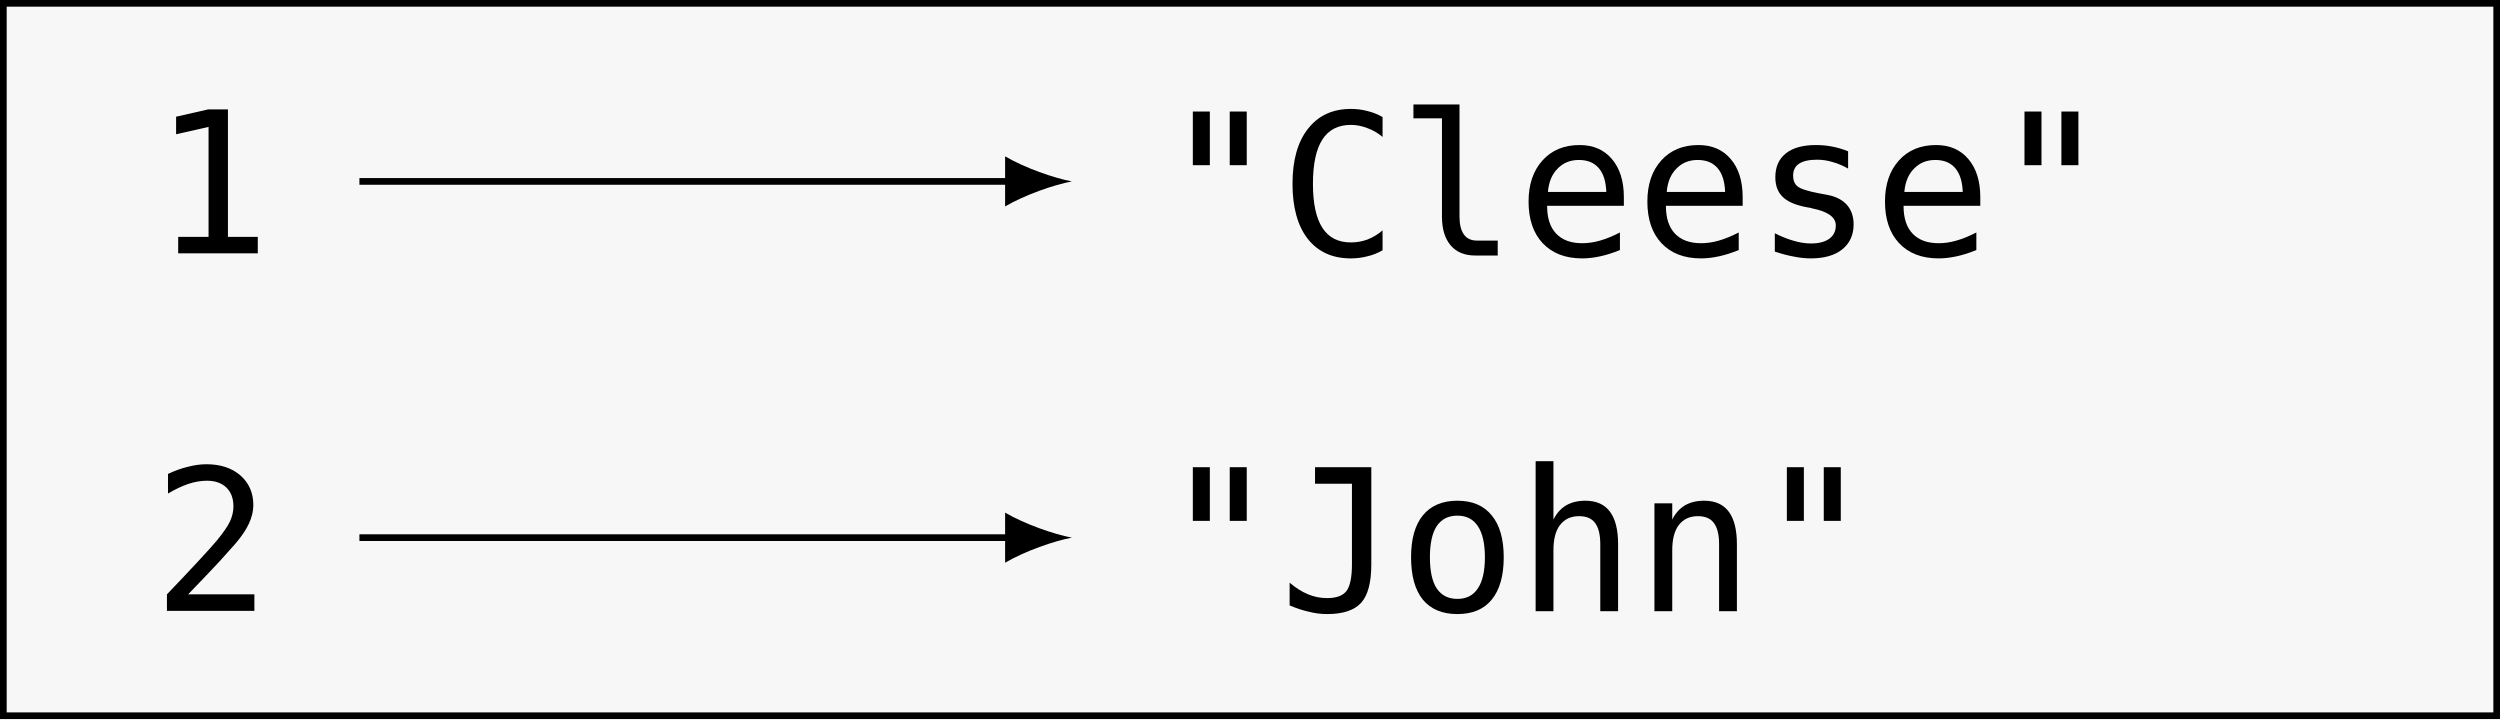
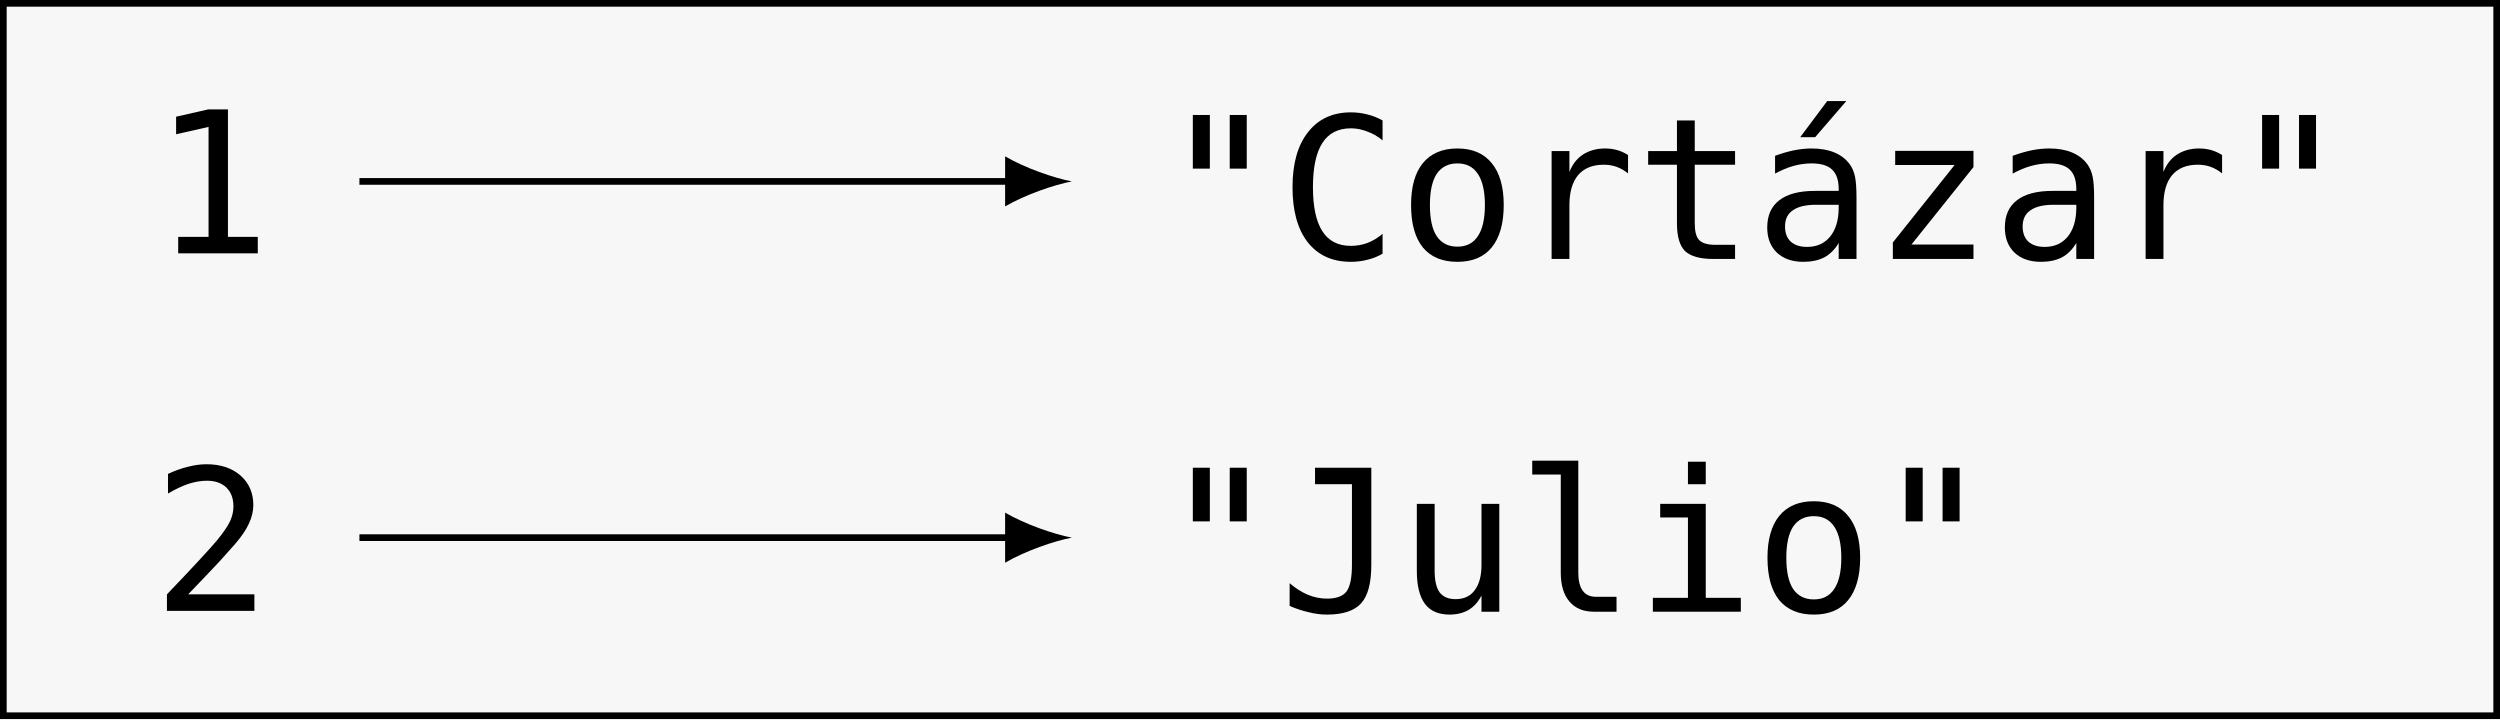
<svg xmlns="http://www.w3.org/2000/svg" xmlns:xlink="http://www.w3.org/1999/xlink" width="149.217pt" height="42.918pt" viewBox="0 0 149.217 42.918" version="1.1">
  <defs>
    <g>
      <symbol overflow="visible" id="glyph0-0">
        <path style="stroke:none;" d="M 0.594 2.078 L 0.594 -8.312 L 6.484 -8.312 L 6.484 2.078 Z M 1.266 1.422 L 5.828 1.422 L 5.828 -7.641 L 1.266 -7.641 Z M 1.266 1.422 " />
      </symbol>
      <symbol overflow="visible" id="glyph0-1">
        <path style="stroke:none;" d="M 1.547 -0.984 L 3.359 -0.984 L 3.359 -7.547 L 1.422 -7.109 L 1.422 -8.156 L 3.344 -8.594 L 4.516 -8.594 L 4.516 -0.984 L 6.297 -0.984 L 6.297 0 L 1.547 0 Z M 1.547 -0.984 " />
      </symbol>
      <symbol overflow="visible" id="glyph0-2">
        <path style="stroke:none;" d="M 5.156 -8.594 L 5.156 -5.391 L 4.141 -5.391 L 4.141 -8.594 Z M 2.953 -8.594 L 2.953 -5.391 L 1.938 -5.391 L 1.938 -8.594 Z M 2.953 -8.594 " />
      </symbol>
      <symbol overflow="visible" id="glyph0-3">
        <path style="stroke:none;" d="M 6.172 -0.312 C 5.879 -0.145 5.578 -0.023 5.266 0.047 C 4.953 0.129 4.625 0.172 4.281 0.172 C 3.176 0.172 2.316 -0.219 1.703 -1 C 1.098 -1.781 0.797 -2.875 0.797 -4.281 C 0.797 -5.688 1.102 -6.781 1.719 -7.562 C 2.332 -8.352 3.188 -8.75 4.281 -8.75 C 4.625 -8.75 4.953 -8.707 5.266 -8.625 C 5.578 -8.551 5.879 -8.43 6.172 -8.266 L 6.172 -7.078 C 5.891 -7.316 5.582 -7.492 5.25 -7.609 C 4.926 -7.734 4.602 -7.797 4.281 -7.797 C 3.52 -7.797 2.953 -7.504 2.578 -6.922 C 2.203 -6.336 2.016 -5.457 2.016 -4.281 C 2.016 -3.113 2.203 -2.238 2.578 -1.656 C 2.953 -1.07 3.52 -0.781 4.281 -0.781 C 4.613 -0.781 4.941 -0.836 5.266 -0.953 C 5.586 -1.078 5.891 -1.258 6.172 -1.5 Z M 6.172 -0.312 " />
      </symbol>
      <symbol overflow="visible" id="glyph0-4">
+         <path style="stroke:none;" d="M 3.547 -5.703 C 3.004 -5.703 2.594 -5.492 2.312 -5.078 C 2.039 -4.66 1.906 -4.039 1.906 -3.219 C 1.906 -2.395 2.039 -1.773 2.312 -1.359 C 2.594 -0.941 3.004 -0.734 3.547 -0.734 C 4.086 -0.734 4.492 -0.941 4.766 -1.359 C 5.047 -1.773 5.188 -2.395 5.188 -3.219 C 5.188 -4.039 5.047 -4.66 4.766 -5.078 C 4.492 -5.492 4.086 -5.703 3.547 -5.703 Z M 3.547 -6.594 C 4.441 -6.594 5.125 -6.301 5.594 -5.719 C 6.07 -5.145 6.312 -4.312 6.312 -3.219 C 6.312 -2.113 6.07 -1.27 5.594 -0.688 C 5.125 -0.113 4.441 0.172 3.547 0.172 C 2.648 0.172 1.961 -0.113 1.484 -0.688 C 1.016 -1.27 0.781 -2.113 0.781 -3.219 C 0.781 -4.312 1.016 -5.145 1.484 -5.719 C 1.961 -6.301 2.648 -6.594 3.547 -6.594 Z M 3.547 -6.594 " />
+       </symbol>
+       <symbol overflow="visible" id="glyph0-5">
+         <path style="stroke:none;" d="M 6.641 -5.109 C 6.422 -5.285 6.191 -5.414 5.953 -5.5 C 5.723 -5.582 5.469 -5.625 5.188 -5.625 C 4.52 -5.625 4.008 -5.414 3.656 -5 C 3.312 -4.582 3.141 -3.984 3.141 -3.203 L 3.141 0 L 2.078 0 L 2.078 -6.438 L 3.141 -6.438 L 3.141 -5.188 C 3.316 -5.645 3.586 -5.992 3.953 -6.234 C 4.328 -6.473 4.766 -6.594 5.266 -6.594 C 5.523 -6.594 5.766 -6.562 5.984 -6.5 C 6.211 -6.438 6.43 -6.336 6.641 -6.203 Z M 6.641 -5.109 " />
+       </symbol>
+       <symbol overflow="visible" id="glyph0-6">
+         <path style="stroke:none;" d="M 3.531 -8.266 L 3.531 -6.438 L 5.938 -6.438 L 5.938 -5.625 L 3.531 -5.625 L 3.531 -2.125 C 3.531 -1.645 3.617 -1.312 3.797 -1.125 C 3.984 -0.938 4.301 -0.844 4.75 -0.844 L 5.938 -0.844 L 5.938 0 L 4.641 0 C 3.848 0 3.285 -0.156 2.953 -0.469 C 2.629 -0.789 2.469 -1.344 2.469 -2.125 L 2.469 -5.625 L 0.75 -5.625 L 0.75 -6.438 L 2.469 -6.438 L 2.469 -8.266 Z M 3.531 -8.266 " />
+       </symbol>
+       <symbol overflow="visible" id="glyph0-7">
+         <path style="stroke:none;" d="M 4.031 -3.234 L 3.688 -3.234 C 3.07 -3.234 2.609 -3.125 2.297 -2.906 C 1.984 -2.695 1.828 -2.375 1.828 -1.938 C 1.828 -1.551 1.941 -1.25 2.172 -1.031 C 2.41 -0.82 2.734 -0.719 3.141 -0.719 C 3.723 -0.719 4.18 -0.922 4.516 -1.328 C 4.848 -1.734 5.02 -2.289 5.031 -3 L 5.031 -3.234 Z M 6.094 -3.672 L 6.094 0 L 5.031 0 L 5.031 -0.953 C 4.801 -0.566 4.516 -0.281 4.172 -0.094 C 3.828 0.082 3.41 0.172 2.922 0.172 C 2.266 0.172 1.738 -0.008 1.344 -0.375 C 0.957 -0.75 0.766 -1.25 0.766 -1.875 C 0.766 -2.594 1.004 -3.133 1.484 -3.5 C 1.961 -3.875 2.672 -4.062 3.609 -4.062 L 5.031 -4.062 L 5.031 -4.234 C 5.02 -4.742 4.883 -5.113 4.625 -5.344 C 4.375 -5.582 3.969 -5.703 3.406 -5.703 C 3.039 -5.703 2.676 -5.648 2.312 -5.547 C 1.945 -5.441 1.586 -5.289 1.234 -5.094 L 1.234 -6.156 C 1.629 -6.301 2.004 -6.41 2.359 -6.484 C 2.723 -6.555 3.07 -6.594 3.406 -6.594 C 3.938 -6.594 4.391 -6.516 4.766 -6.359 C 5.148 -6.203 5.457 -5.969 5.688 -5.656 C 5.832 -5.457 5.938 -5.219 6 -4.938 C 6.062 -4.656 6.094 -4.234 6.094 -3.672 Z M 4.344 -9.422 L 5.484 -9.422 L 3.625 -7.266 L 2.734 -7.266 Z M 4.344 -9.422 " />
+       </symbol>
+       <symbol overflow="visible" id="glyph0-8">
+         <path style="stroke:none;" d="M 1.312 -6.453 L 5.984 -6.453 L 5.984 -5.484 L 2.281 -0.859 L 5.984 -0.859 L 5.984 0 L 1.172 0 L 1.172 -0.984 L 4.859 -5.609 L 1.312 -5.609 Z M 1.312 -6.453 " />
+       </symbol>
+       <symbol overflow="visible" id="glyph0-9">
+         <path style="stroke:none;" d="M 4.031 -3.234 L 3.688 -3.234 C 3.07 -3.234 2.609 -3.125 2.297 -2.906 C 1.984 -2.695 1.828 -2.375 1.828 -1.938 C 1.828 -1.551 1.941 -1.25 2.172 -1.031 C 2.41 -0.82 2.734 -0.719 3.141 -0.719 C 3.723 -0.719 4.18 -0.922 4.516 -1.328 C 4.848 -1.734 5.02 -2.289 5.031 -3 L 5.031 -3.234 Z M 6.094 -3.672 L 6.094 0 L 5.031 0 L 5.031 -0.953 C 4.801 -0.566 4.516 -0.281 4.172 -0.094 C 3.828 0.082 3.41 0.172 2.922 0.172 C 2.266 0.172 1.738 -0.008 1.344 -0.375 C 0.957 -0.75 0.766 -1.25 0.766 -1.875 C 0.766 -2.594 1.004 -3.133 1.484 -3.5 C 1.961 -3.875 2.672 -4.062 3.609 -4.062 L 5.031 -4.062 L 5.031 -4.234 C 5.02 -4.742 4.883 -5.113 4.625 -5.344 C 4.375 -5.582 3.969 -5.703 3.406 -5.703 C 3.039 -5.703 2.676 -5.648 2.312 -5.547 C 1.945 -5.441 1.586 -5.289 1.234 -5.094 L 1.234 -6.156 C 1.629 -6.301 2.004 -6.41 2.359 -6.484 C 2.723 -6.555 3.07 -6.594 3.406 -6.594 C 3.938 -6.594 4.391 -6.516 4.766 -6.359 C 5.148 -6.203 5.457 -5.969 5.688 -5.656 C 5.832 -5.457 5.938 -5.219 6 -4.938 C 6.062 -4.656 6.094 -4.234 6.094 -3.672 Z M 6.094 -3.672 " />
+       </symbol>
+       <symbol overflow="visible" id="glyph0-10">
+         <path style="stroke:none;" d="M 2.141 -0.984 L 6.094 -0.984 L 6.094 0 L 0.875 0 L 0.875 -0.984 C 1.594 -1.734 2.219 -2.395 2.75 -2.969 C 3.289 -3.551 3.66 -3.961 3.859 -4.203 C 4.242 -4.672 4.504 -5.051 4.641 -5.344 C 4.773 -5.633 4.844 -5.93 4.844 -6.234 C 4.844 -6.711 4.703 -7.086 4.422 -7.359 C 4.141 -7.629 3.754 -7.766 3.266 -7.766 C 2.91 -7.766 2.539 -7.703 2.156 -7.578 C 1.781 -7.453 1.375 -7.258 0.938 -7 L 0.938 -8.172 C 1.332 -8.359 1.723 -8.5 2.109 -8.594 C 2.492 -8.695 2.867 -8.75 3.234 -8.75 C 4.078 -8.75 4.754 -8.523 5.266 -8.078 C 5.773 -7.629 6.031 -7.039 6.031 -6.312 C 6.031 -5.945 5.941 -5.578 5.766 -5.203 C 5.598 -4.836 5.328 -4.438 4.953 -4 C 4.734 -3.75 4.422 -3.398 4.016 -2.953 C 3.609 -2.516 2.984 -1.859 2.141 -0.984 Z M 2.141 -0.984 " />
+       </symbol>
+       <symbol overflow="visible" id="glyph0-11">
+         <path style="stroke:none;" d="M 0.625 -0.344 L 0.625 -1.703 C 0.977 -1.398 1.336 -1.172 1.703 -1.016 C 2.078 -0.859 2.461 -0.781 2.859 -0.781 C 3.41 -0.781 3.797 -0.922 4.016 -1.203 C 4.234 -1.492 4.344 -2.023 4.344 -2.797 L 4.344 -7.609 L 2.141 -7.609 L 2.141 -8.594 L 5.5 -8.594 L 5.5 -2.797 C 5.5 -1.711 5.297 -0.945 4.891 -0.5 C 4.484 -0.051 3.805 0.172 2.859 0.172 C 2.492 0.172 2.129 0.125 1.766 0.031 C 1.398 -0.051 1.02 -0.176 0.625 -0.344 Z M 0.625 -0.344 " />
+       </symbol>
+       <symbol overflow="visible" id="glyph0-12">
+         <path style="stroke:none;" d="M 1.125 -2.438 L 1.125 -6.438 L 2.188 -6.438 L 2.188 -2.438 C 2.188 -1.863 2.285 -1.438 2.484 -1.156 C 2.691 -0.883 3.008 -0.75 3.438 -0.75 C 3.938 -0.75 4.316 -0.926 4.578 -1.281 C 4.848 -1.633 4.984 -2.141 4.984 -2.797 L 4.984 -6.438 L 6.047 -6.438 L 6.047 0 L 4.984 0 L 4.984 -0.969 C 4.797 -0.594 4.539 -0.305 4.219 -0.109 C 3.895 0.078 3.516 0.172 3.078 0.172 C 2.422 0.172 1.93 -0.039 1.609 -0.469 C 1.285 -0.906 1.125 -1.562 1.125 -2.438 Z M 1.125 -2.438 " />
+       </symbol>
+       <symbol overflow="visible" id="glyph0-13">
        <path style="stroke:none;" d="M 3.672 -2.328 C 3.672 -1.859 3.758 -1.5 3.938 -1.25 C 4.113 -1.008 4.375 -0.891 4.719 -0.891 L 5.953 -0.891 L 5.953 0 L 4.609 0 C 3.973 0 3.484 -0.203 3.141 -0.609 C 2.797 -1.016 2.625 -1.586 2.625 -2.328 L 2.625 -8.188 L 0.922 -8.188 L 0.922 -9.016 L 3.672 -9.016 Z M 3.672 -2.328 " />
      </symbol>
-       <symbol overflow="visible" id="glyph0-5">
-         <path style="stroke:none;" d="M 6.391 -3.484 L 6.391 -2.969 L 1.812 -2.969 L 1.812 -2.938 C 1.812 -2.227 1.992 -1.68 2.359 -1.297 C 2.723 -0.922 3.238 -0.734 3.906 -0.734 C 4.25 -0.734 4.602 -0.785 4.969 -0.891 C 5.332 -0.992 5.727 -1.156 6.156 -1.375 L 6.156 -0.328 C 5.75 -0.16 5.359 -0.035 4.984 0.047 C 4.609 0.129 4.25 0.172 3.906 0.172 C 2.906 0.172 2.117 -0.129 1.547 -0.734 C 0.984 -1.336 0.703 -2.164 0.703 -3.219 C 0.703 -4.238 0.977 -5.055 1.531 -5.672 C 2.082 -6.285 2.82 -6.594 3.75 -6.594 C 4.562 -6.594 5.203 -6.316 5.672 -5.766 C 6.148 -5.211 6.391 -4.453 6.391 -3.484 Z M 5.344 -3.797 C 5.32 -4.422 5.172 -4.895 4.891 -5.219 C 4.617 -5.539 4.223 -5.703 3.703 -5.703 C 3.191 -5.703 2.77 -5.531 2.438 -5.188 C 2.102 -4.852 1.91 -4.391 1.859 -3.797 Z M 5.344 -3.797 " />
-       </symbol>
-       <symbol overflow="visible" id="glyph0-6">
-         <path style="stroke:none;" d="M 5.594 -6.219 L 5.594 -5.188 C 5.289 -5.363 4.984 -5.492 4.672 -5.578 C 4.367 -5.672 4.062 -5.719 3.75 -5.719 C 3.27 -5.719 2.91 -5.641 2.672 -5.484 C 2.43 -5.328 2.312 -5.086 2.312 -4.766 C 2.312 -4.484 2.398 -4.27 2.578 -4.125 C 2.754 -3.977 3.195 -3.836 3.906 -3.703 L 4.328 -3.625 C 4.848 -3.531 5.242 -3.332 5.516 -3.031 C 5.785 -2.727 5.922 -2.336 5.922 -1.859 C 5.922 -1.223 5.691 -0.723 5.234 -0.359 C 4.785 -0.004 4.16 0.172 3.359 0.172 C 3.035 0.172 2.695 0.133 2.344 0.062 C 2 0 1.625 -0.098 1.219 -0.234 L 1.219 -1.328 C 1.613 -1.129 1.992 -0.977 2.359 -0.875 C 2.723 -0.77 3.062 -0.719 3.375 -0.719 C 3.844 -0.719 4.207 -0.812 4.469 -1 C 4.727 -1.188 4.859 -1.453 4.859 -1.797 C 4.859 -2.285 4.391 -2.625 3.453 -2.812 L 3.406 -2.828 L 3 -2.906 C 2.395 -3.031 1.953 -3.234 1.672 -3.516 C 1.391 -3.797 1.25 -4.18 1.25 -4.672 C 1.25 -5.285 1.457 -5.758 1.875 -6.094 C 2.289 -6.426 2.891 -6.594 3.672 -6.594 C 4.016 -6.594 4.344 -6.562 4.656 -6.5 C 4.977 -6.438 5.289 -6.344 5.594 -6.219 Z M 5.594 -6.219 " />
-       </symbol>
-       <symbol overflow="visible" id="glyph0-7">
-         <path style="stroke:none;" d="M 2.141 -0.984 L 6.094 -0.984 L 6.094 0 L 0.875 0 L 0.875 -0.984 C 1.594 -1.734 2.219 -2.395 2.75 -2.969 C 3.289 -3.551 3.66 -3.961 3.859 -4.203 C 4.242 -4.672 4.504 -5.051 4.641 -5.344 C 4.773 -5.633 4.844 -5.93 4.844 -6.234 C 4.844 -6.711 4.703 -7.086 4.422 -7.359 C 4.141 -7.629 3.754 -7.766 3.266 -7.766 C 2.91 -7.766 2.539 -7.703 2.156 -7.578 C 1.781 -7.453 1.375 -7.258 0.938 -7 L 0.938 -8.172 C 1.332 -8.359 1.723 -8.5 2.109 -8.594 C 2.492 -8.695 2.867 -8.75 3.234 -8.75 C 4.078 -8.75 4.754 -8.523 5.266 -8.078 C 5.773 -7.629 6.031 -7.039 6.031 -6.312 C 6.031 -5.945 5.941 -5.578 5.766 -5.203 C 5.598 -4.836 5.328 -4.438 4.953 -4 C 4.734 -3.75 4.422 -3.398 4.016 -2.953 C 3.609 -2.516 2.984 -1.859 2.141 -0.984 Z M 2.141 -0.984 " />
-       </symbol>
-       <symbol overflow="visible" id="glyph0-8">
-         <path style="stroke:none;" d="M 0.625 -0.344 L 0.625 -1.703 C 0.977 -1.398 1.336 -1.172 1.703 -1.016 C 2.078 -0.859 2.461 -0.781 2.859 -0.781 C 3.41 -0.781 3.797 -0.922 4.016 -1.203 C 4.234 -1.492 4.344 -2.023 4.344 -2.797 L 4.344 -7.609 L 2.141 -7.609 L 2.141 -8.594 L 5.5 -8.594 L 5.5 -2.797 C 5.5 -1.711 5.297 -0.945 4.891 -0.5 C 4.484 -0.051 3.805 0.172 2.859 0.172 C 2.492 0.172 2.129 0.125 1.766 0.031 C 1.398 -0.051 1.02 -0.176 0.625 -0.344 Z M 0.625 -0.344 " />
-       </symbol>
-       <symbol overflow="visible" id="glyph0-9">
-         <path style="stroke:none;" d="M 3.547 -5.703 C 3.004 -5.703 2.594 -5.492 2.312 -5.078 C 2.039 -4.66 1.906 -4.039 1.906 -3.219 C 1.906 -2.395 2.039 -1.773 2.312 -1.359 C 2.594 -0.941 3.004 -0.734 3.547 -0.734 C 4.086 -0.734 4.492 -0.941 4.766 -1.359 C 5.047 -1.773 5.188 -2.395 5.188 -3.219 C 5.188 -4.039 5.047 -4.66 4.766 -5.078 C 4.492 -5.492 4.086 -5.703 3.547 -5.703 Z M 3.547 -6.594 C 4.441 -6.594 5.125 -6.301 5.594 -5.719 C 6.07 -5.145 6.312 -4.312 6.312 -3.219 C 6.312 -2.113 6.07 -1.27 5.594 -0.688 C 5.125 -0.113 4.441 0.172 3.547 0.172 C 2.648 0.172 1.961 -0.113 1.484 -0.688 C 1.016 -1.27 0.781 -2.113 0.781 -3.219 C 0.781 -4.312 1.016 -5.145 1.484 -5.719 C 1.961 -6.301 2.648 -6.594 3.547 -6.594 Z M 3.547 -6.594 " />
-       </symbol>
-       <symbol overflow="visible" id="glyph0-10">
-         <path style="stroke:none;" d="M 6.047 -4 L 6.047 0 L 4.984 0 L 4.984 -4 C 4.984 -4.57 4.879 -4.992 4.672 -5.266 C 4.473 -5.535 4.156 -5.672 3.719 -5.672 C 3.227 -5.672 2.848 -5.492 2.578 -5.141 C 2.316 -4.797 2.188 -4.297 2.188 -3.641 L 2.188 0 L 1.125 0 L 1.125 -8.953 L 2.188 -8.953 L 2.188 -5.469 C 2.375 -5.844 2.625 -6.125 2.938 -6.312 C 3.258 -6.5 3.645 -6.594 4.094 -6.594 C 4.75 -6.594 5.238 -6.375 5.562 -5.938 C 5.883 -5.508 6.047 -4.863 6.047 -4 Z M 6.047 -4 " />
-       </symbol>
-       <symbol overflow="visible" id="glyph0-11">
-         <path style="stroke:none;" d="M 6.047 -4 L 6.047 0 L 4.984 0 L 4.984 -4 C 4.984 -4.57 4.879 -4.992 4.672 -5.266 C 4.473 -5.535 4.156 -5.672 3.719 -5.672 C 3.227 -5.672 2.848 -5.492 2.578 -5.141 C 2.316 -4.797 2.188 -4.297 2.188 -3.641 L 2.188 0 L 1.125 0 L 1.125 -6.438 L 2.188 -6.438 L 2.188 -5.469 C 2.375 -5.844 2.625 -6.125 2.938 -6.312 C 3.258 -6.5 3.645 -6.594 4.094 -6.594 C 4.75 -6.594 5.238 -6.375 5.562 -5.938 C 5.883 -5.508 6.047 -4.863 6.047 -4 Z M 6.047 -4 " />
+       <symbol overflow="visible" id="glyph0-14">
+         <path style="stroke:none;" d="M 1.469 -6.438 L 4.188 -6.438 L 4.188 -0.828 L 6.281 -0.828 L 6.281 0 L 1.031 0 L 1.031 -0.828 L 3.125 -0.828 L 3.125 -5.625 L 1.469 -5.625 Z M 3.125 -8.953 L 4.188 -8.953 L 4.188 -7.609 L 3.125 -7.609 Z M 3.125 -8.953 " />
      </symbol>
    </g>
    <clipPath id="clip1">
      <path d="M 0 0 L 149.219 0 L 149.219 42.918 L 0 42.918 Z M 0 0 " />
    </clipPath>
  </defs>
  <g id="surface1">
    <g clip-path="url(#clip1)" clip-rule="nonzero">
      <path style="fill-rule:nonzero;fill:rgb(96.863%,96.863%,97.255%);fill-opacity:1;stroke-width:0.399;stroke-linecap:butt;stroke-linejoin:miter;stroke:rgb(0%,0%,0%);stroke-opacity:1;stroke-miterlimit:10;" d="M 74.411 21.26 L -74.41 21.26 L -74.41 -21.26 L 74.411 -21.26 Z M 74.411 21.26 " transform="matrix(1,0,0,-1,74.609,21.459)" />
    </g>
    <g style="fill:rgb(0%,0%,0%);fill-opacity:1;">
      <use xlink:href="#glyph0-1" x="9.089" y="15.122" />
    </g>
    <g style="fill:rgb(0%,0%,0%);fill-opacity:1;">
-       <use xlink:href="#glyph0-2" x="69.258" y="15.251" />
-       <use xlink:href="#glyph0-3" x="76.349" y="15.251" />
-       <use xlink:href="#glyph0-4" x="83.441" y="15.251" />
-       <use xlink:href="#glyph0-5" x="90.532" y="15.251" />
-       <use xlink:href="#glyph0-5" x="97.623" y="15.251" />
-       <use xlink:href="#glyph0-6" x="104.714" y="15.251" />
-       <use xlink:href="#glyph0-5" x="111.806" y="15.251" />
-       <use xlink:href="#glyph0-2" x="118.897" y="15.251" />
+       <use xlink:href="#glyph0-2" x="69.258" y="15.456" />
+       <use xlink:href="#glyph0-3" x="76.349" y="15.456" />
+       <use xlink:href="#glyph0-4" x="83.441" y="15.456" />
+       <use xlink:href="#glyph0-5" x="90.532" y="15.456" />
+       <use xlink:href="#glyph0-6" x="97.623" y="15.456" />
+       <use xlink:href="#glyph0-7" x="104.714" y="15.456" />
+       <use xlink:href="#glyph0-8" x="111.806" y="15.456" />
+       <use xlink:href="#glyph0-9" x="118.897" y="15.456" />
+       <use xlink:href="#glyph0-5" x="125.988" y="15.456" />
+       <use xlink:href="#glyph0-2" x="133.08" y="15.456" />
    </g>
    <g style="fill:rgb(0%,0%,0%);fill-opacity:1;">
-       <use xlink:href="#glyph0-7" x="9.089" y="36.459" />
+       <use xlink:href="#glyph0-10" x="9.089" y="36.459" />
    </g>
    <g style="fill:rgb(0%,0%,0%);fill-opacity:1;">
-       <use xlink:href="#glyph0-2" x="69.258" y="36.48" />
-       <use xlink:href="#glyph0-8" x="76.349" y="36.48" />
-       <use xlink:href="#glyph0-9" x="83.441" y="36.48" />
-       <use xlink:href="#glyph0-10" x="90.532" y="36.48" />
-       <use xlink:href="#glyph0-11" x="97.623" y="36.48" />
-       <use xlink:href="#glyph0-2" x="104.714" y="36.48" />
+       <use xlink:href="#glyph0-2" x="69.258" y="36.511" />
+       <use xlink:href="#glyph0-11" x="76.349" y="36.511" />
+       <use xlink:href="#glyph0-12" x="83.441" y="36.511" />
+       <use xlink:href="#glyph0-13" x="90.532" y="36.511" />
+       <use xlink:href="#glyph0-14" x="97.623" y="36.511" />
+       <use xlink:href="#glyph0-4" x="104.714" y="36.511" />
+       <use xlink:href="#glyph0-2" x="111.806" y="36.511" />
    </g>
    <path style="fill:none;stroke-width:0.399;stroke-linecap:butt;stroke-linejoin:miter;stroke:rgb(0%,0%,0%);stroke-opacity:1;stroke-miterlimit:10;" d="M -53.156 10.631 L -14.218 10.631 " transform="matrix(1,0,0,-1,74.609,21.459)" />
    <path style=" stroke:none;fill-rule:nonzero;fill:rgb(0%,0%,0%);fill-opacity:1;" d="M 63.977 10.828 C 62.914 10.629 61.188 10.031 59.992 9.332 L 59.992 12.32 C 61.188 11.625 62.914 11.027 63.977 10.828 " />
    <path style="fill:none;stroke-width:0.399;stroke-linecap:butt;stroke-linejoin:miter;stroke:rgb(0%,0%,0%);stroke-opacity:1;stroke-miterlimit:10;" d="M -53.156 -10.631 L -14.218 -10.631 " transform="matrix(1,0,0,-1,74.609,21.459)" />
    <path style=" stroke:none;fill-rule:nonzero;fill:rgb(0%,0%,0%);fill-opacity:1;" d="M 63.977 32.09 C 62.914 31.891 61.188 31.293 59.992 30.598 L 59.992 33.586 C 61.188 32.887 62.914 32.289 63.977 32.09 " />
  </g>
</svg>
